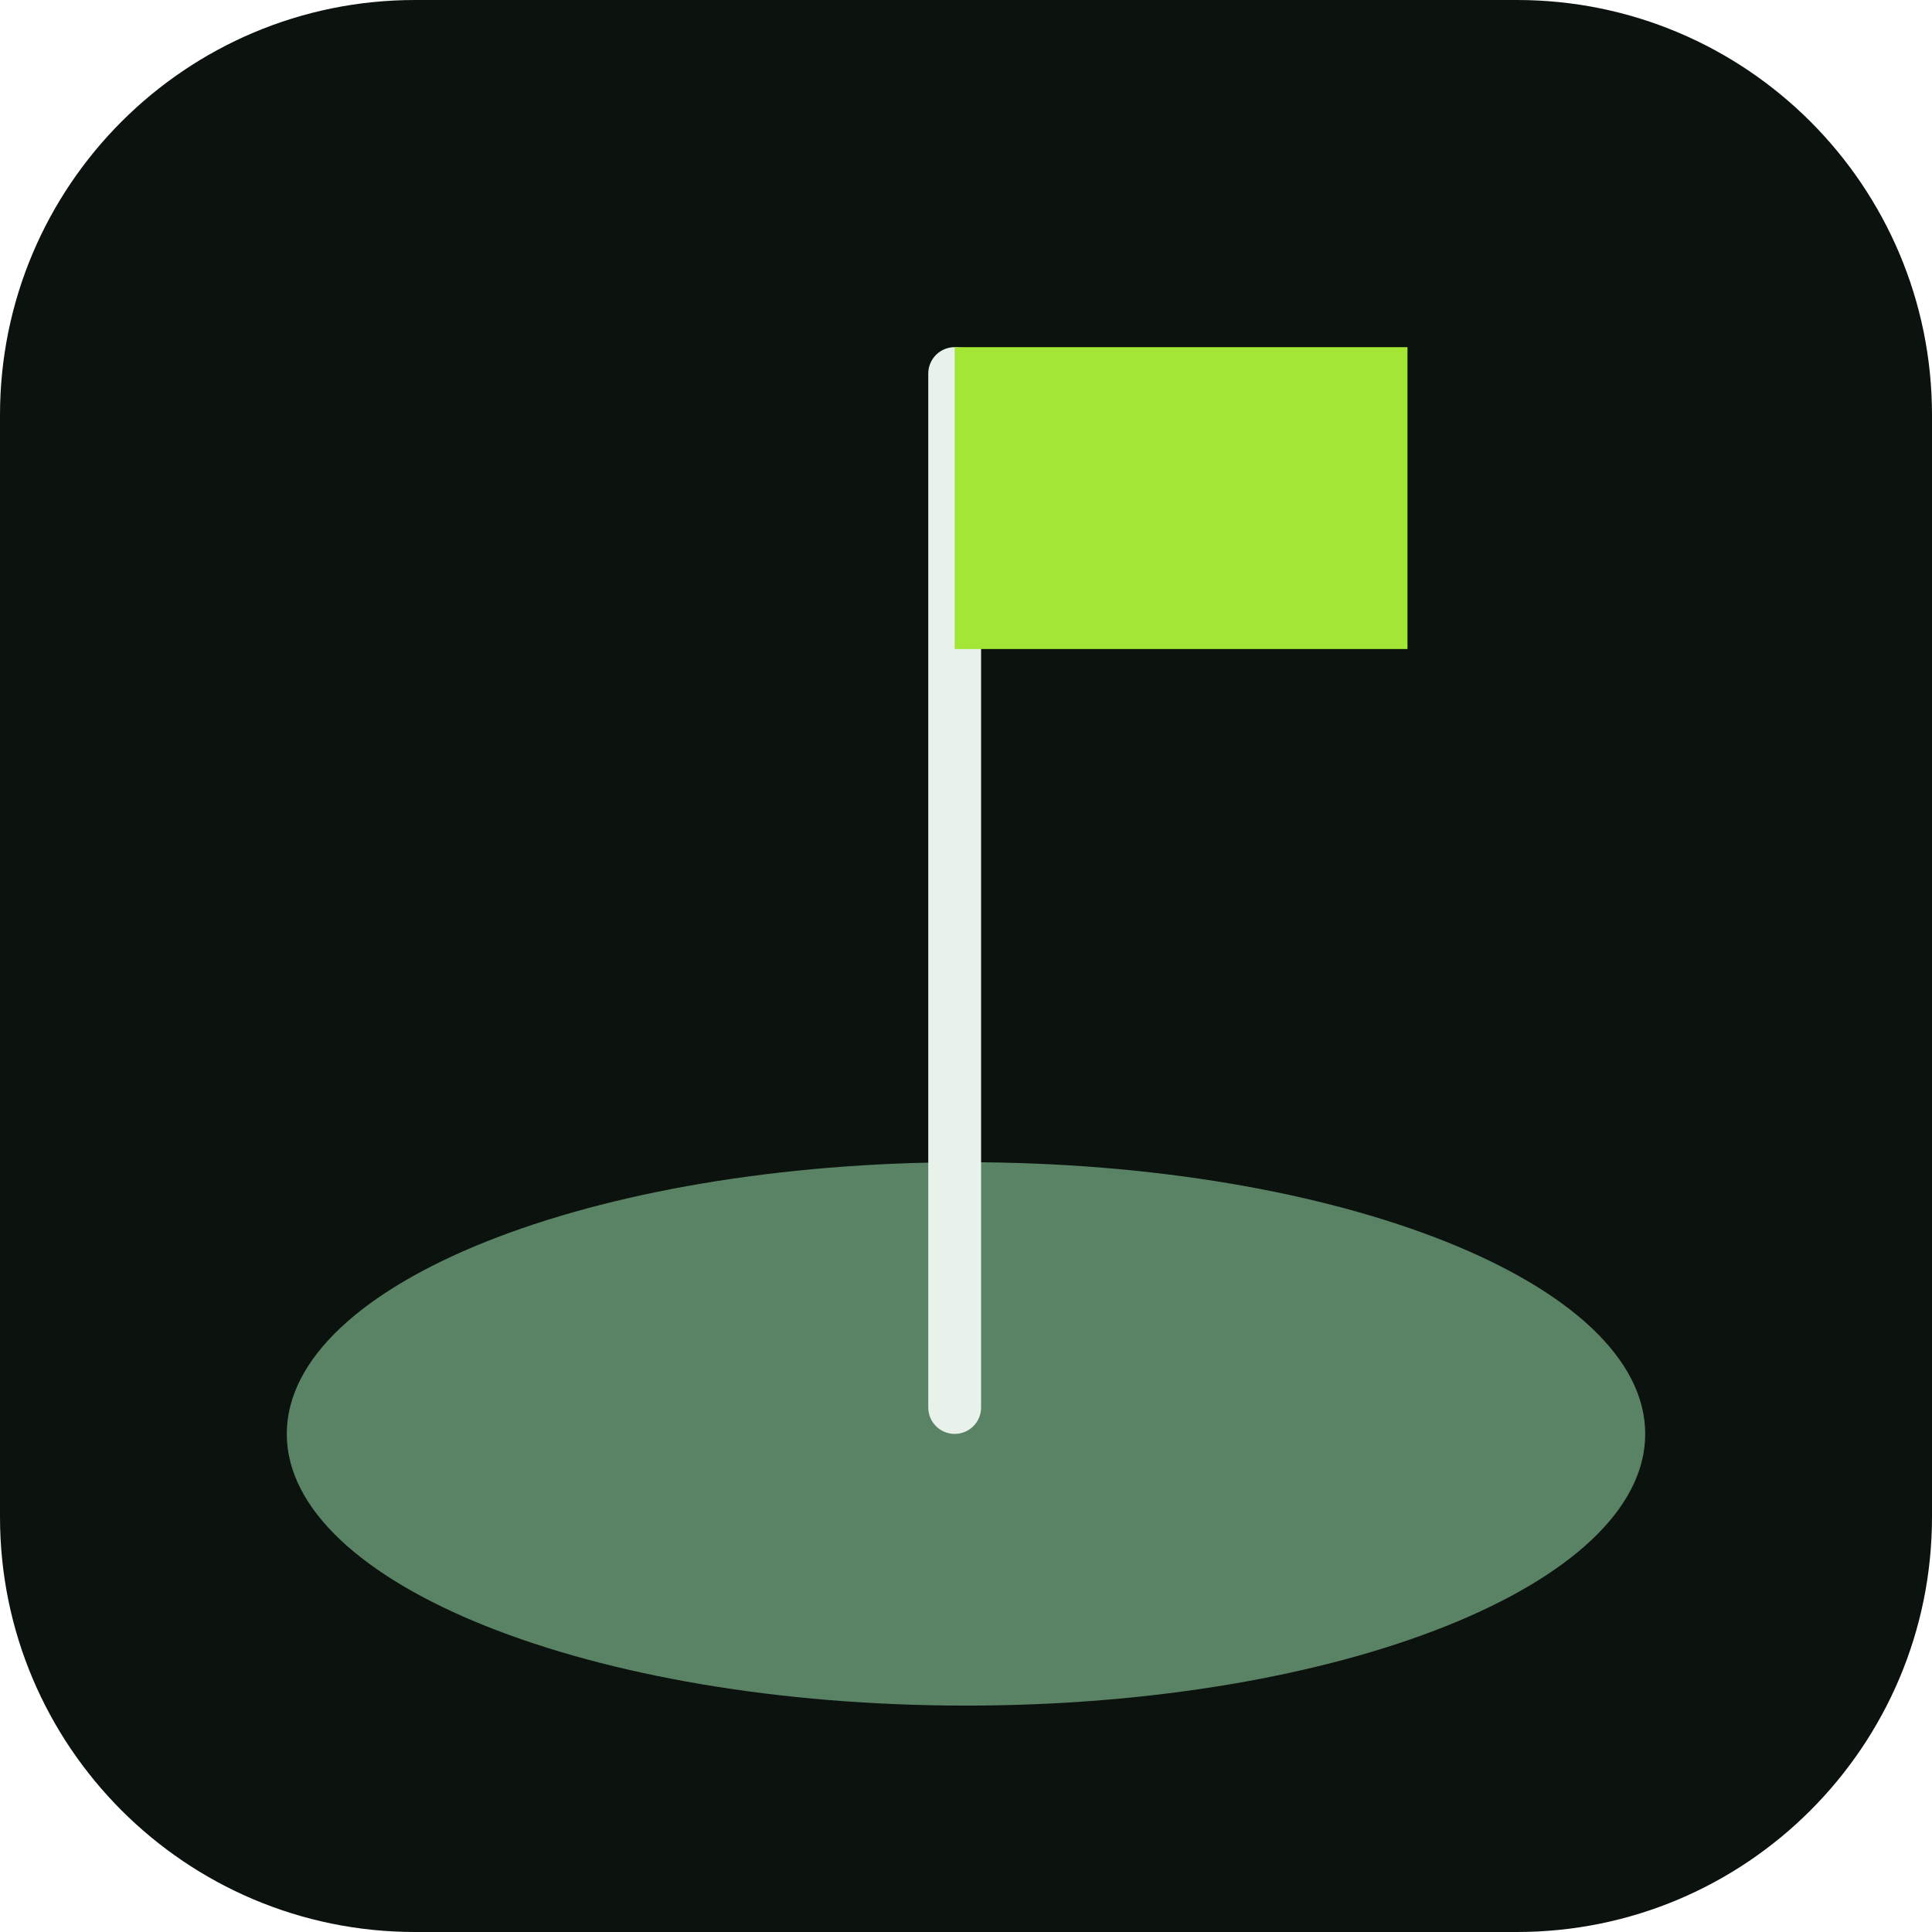
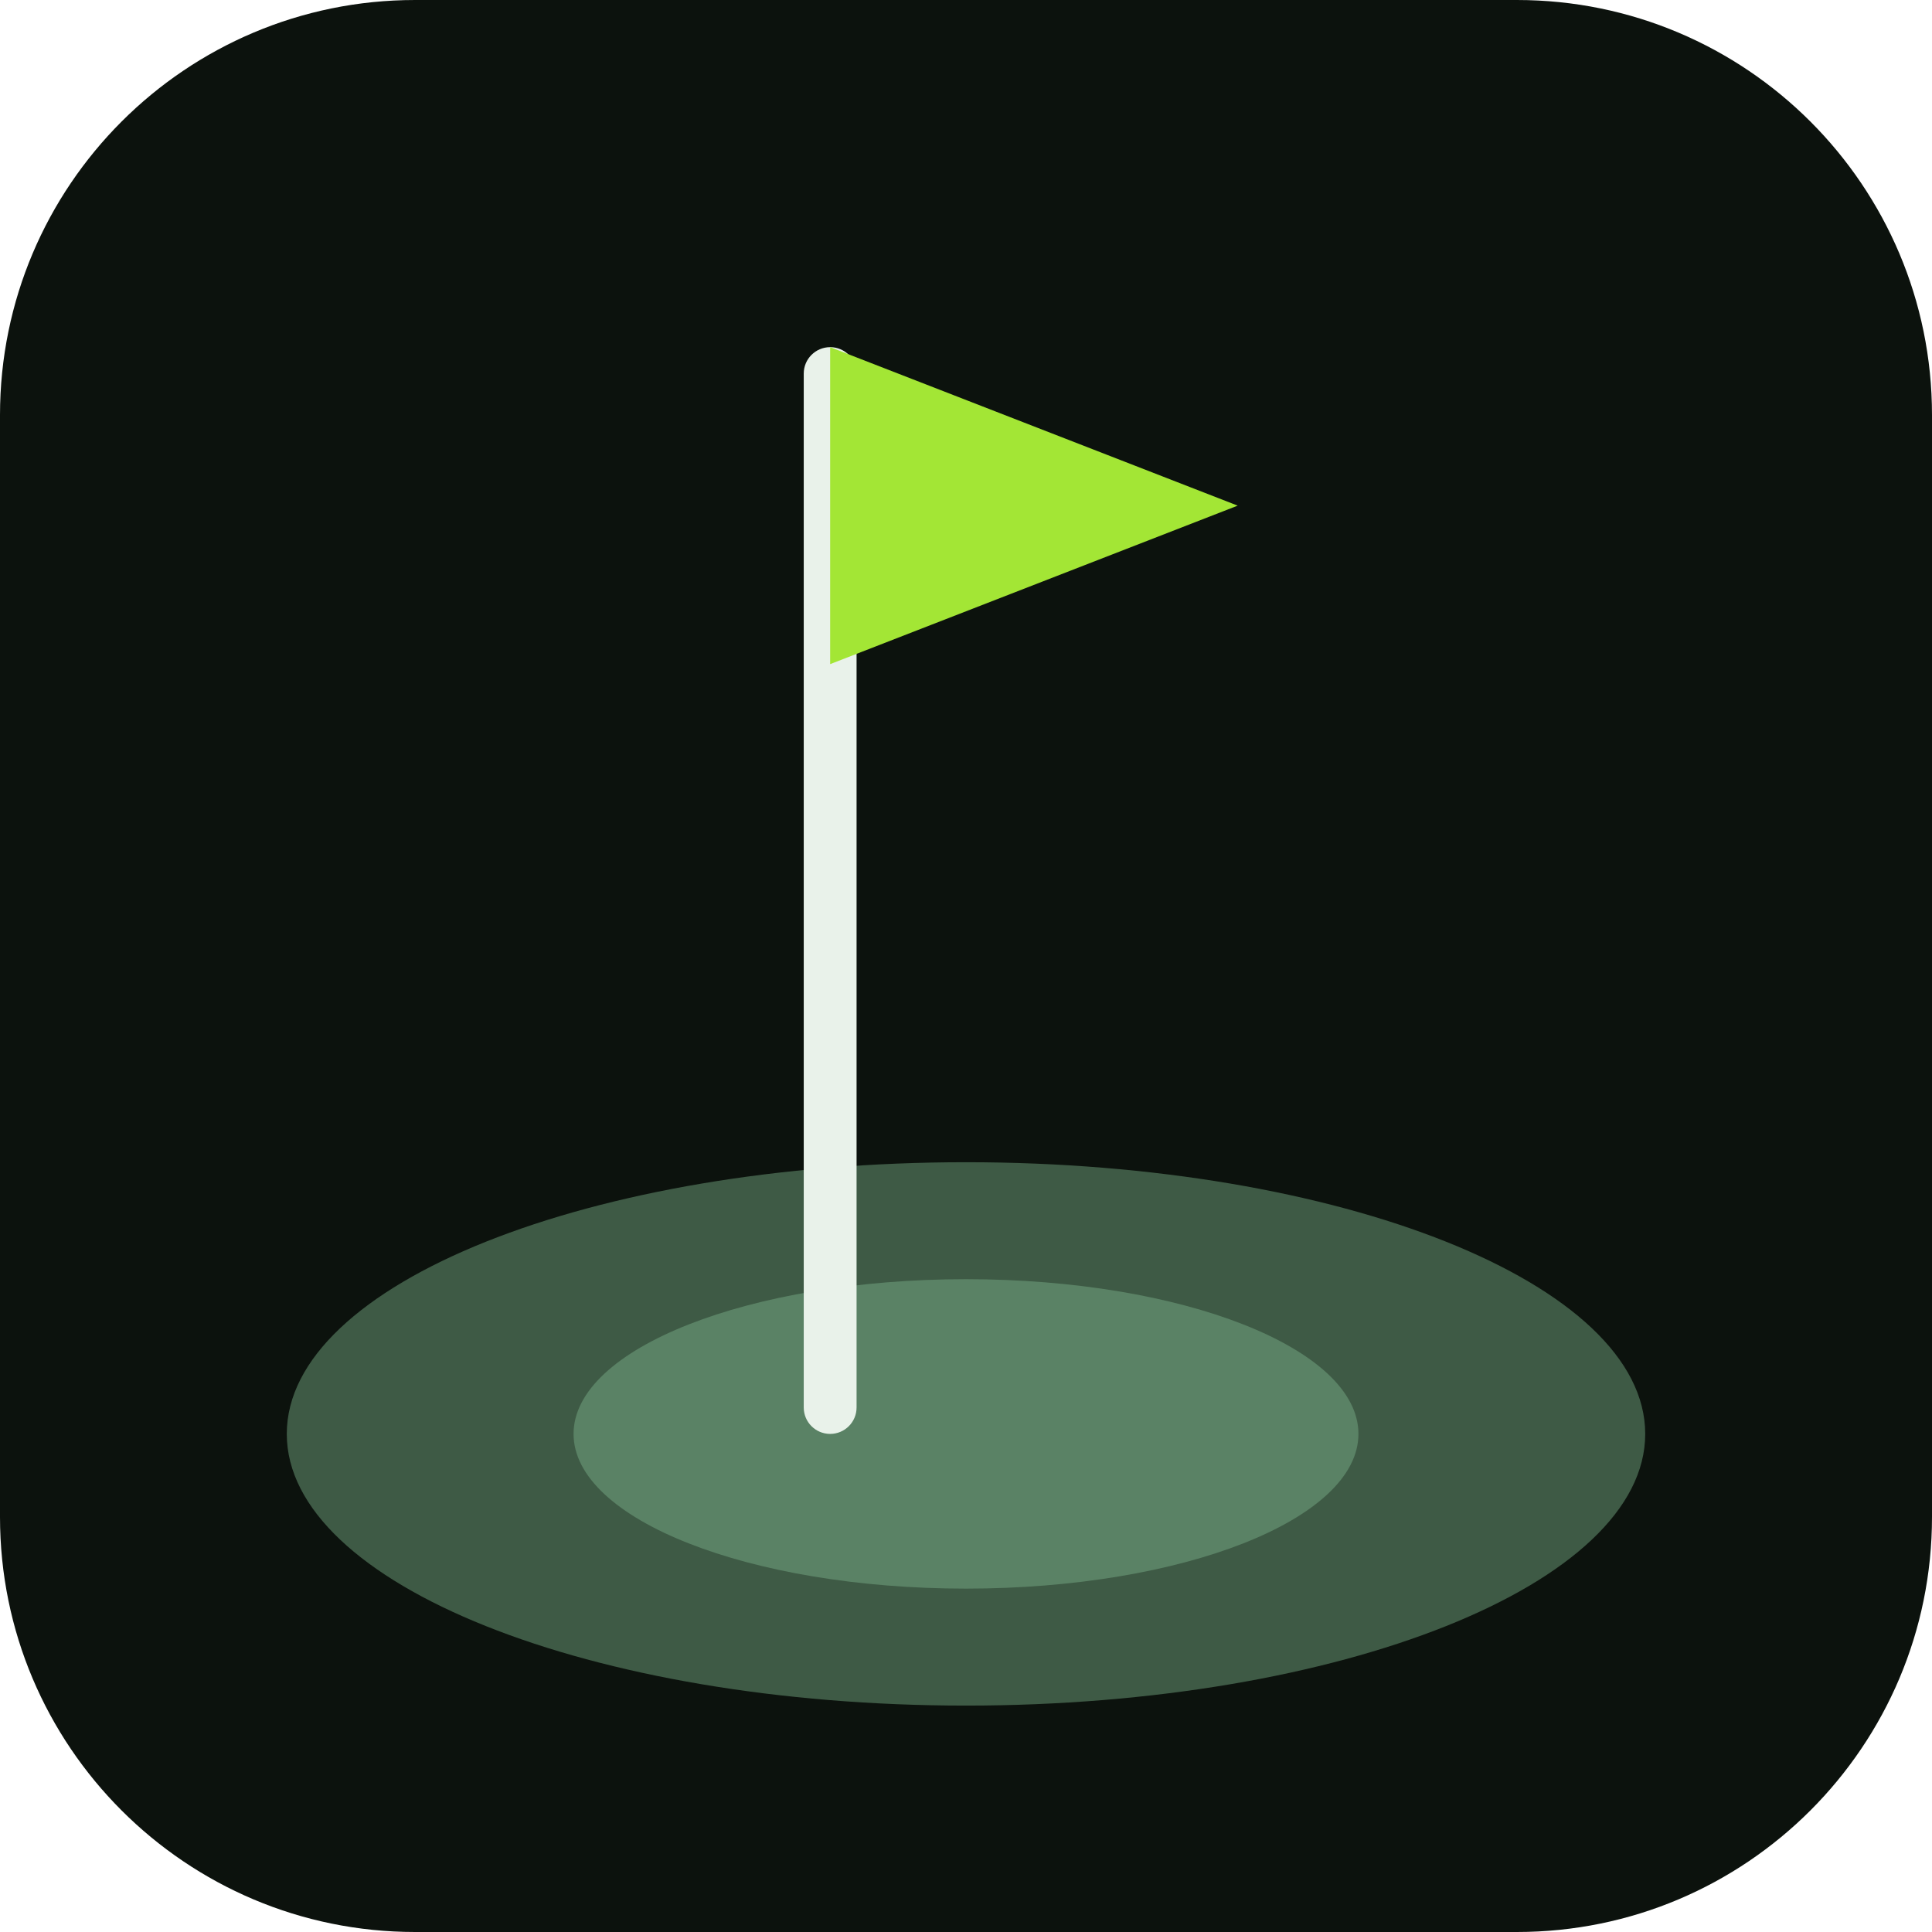
<svg xmlns="http://www.w3.org/2000/svg" viewBox="0 0 512 512">
  <rect width="512" height="512" rx="110" fill="#0c120d" />
-   <ellipse cx="256" cy="380" rx="180" ry="72" fill="#5a8265" />
-   <rect x="246" y="92" width="14" height="288" rx="7" fill="#e9f2ea" />
-   <rect x="253" y="92" width="120" height="80" fill="#a3e635" />
+   <ellipse cx="256" cy="380" rx="180" ry="72" fill="#3e5a45" />
+   <ellipse cx="256" cy="380" rx="104" ry="41" fill="#5a8265" />
+   <rect x="213" y="92" width="14" height="288" rx="7" fill="#e9f2ea" />
+   <path d="M220 92 L220 176 L328 134 Z" fill="#a3e635" />
</svg>
